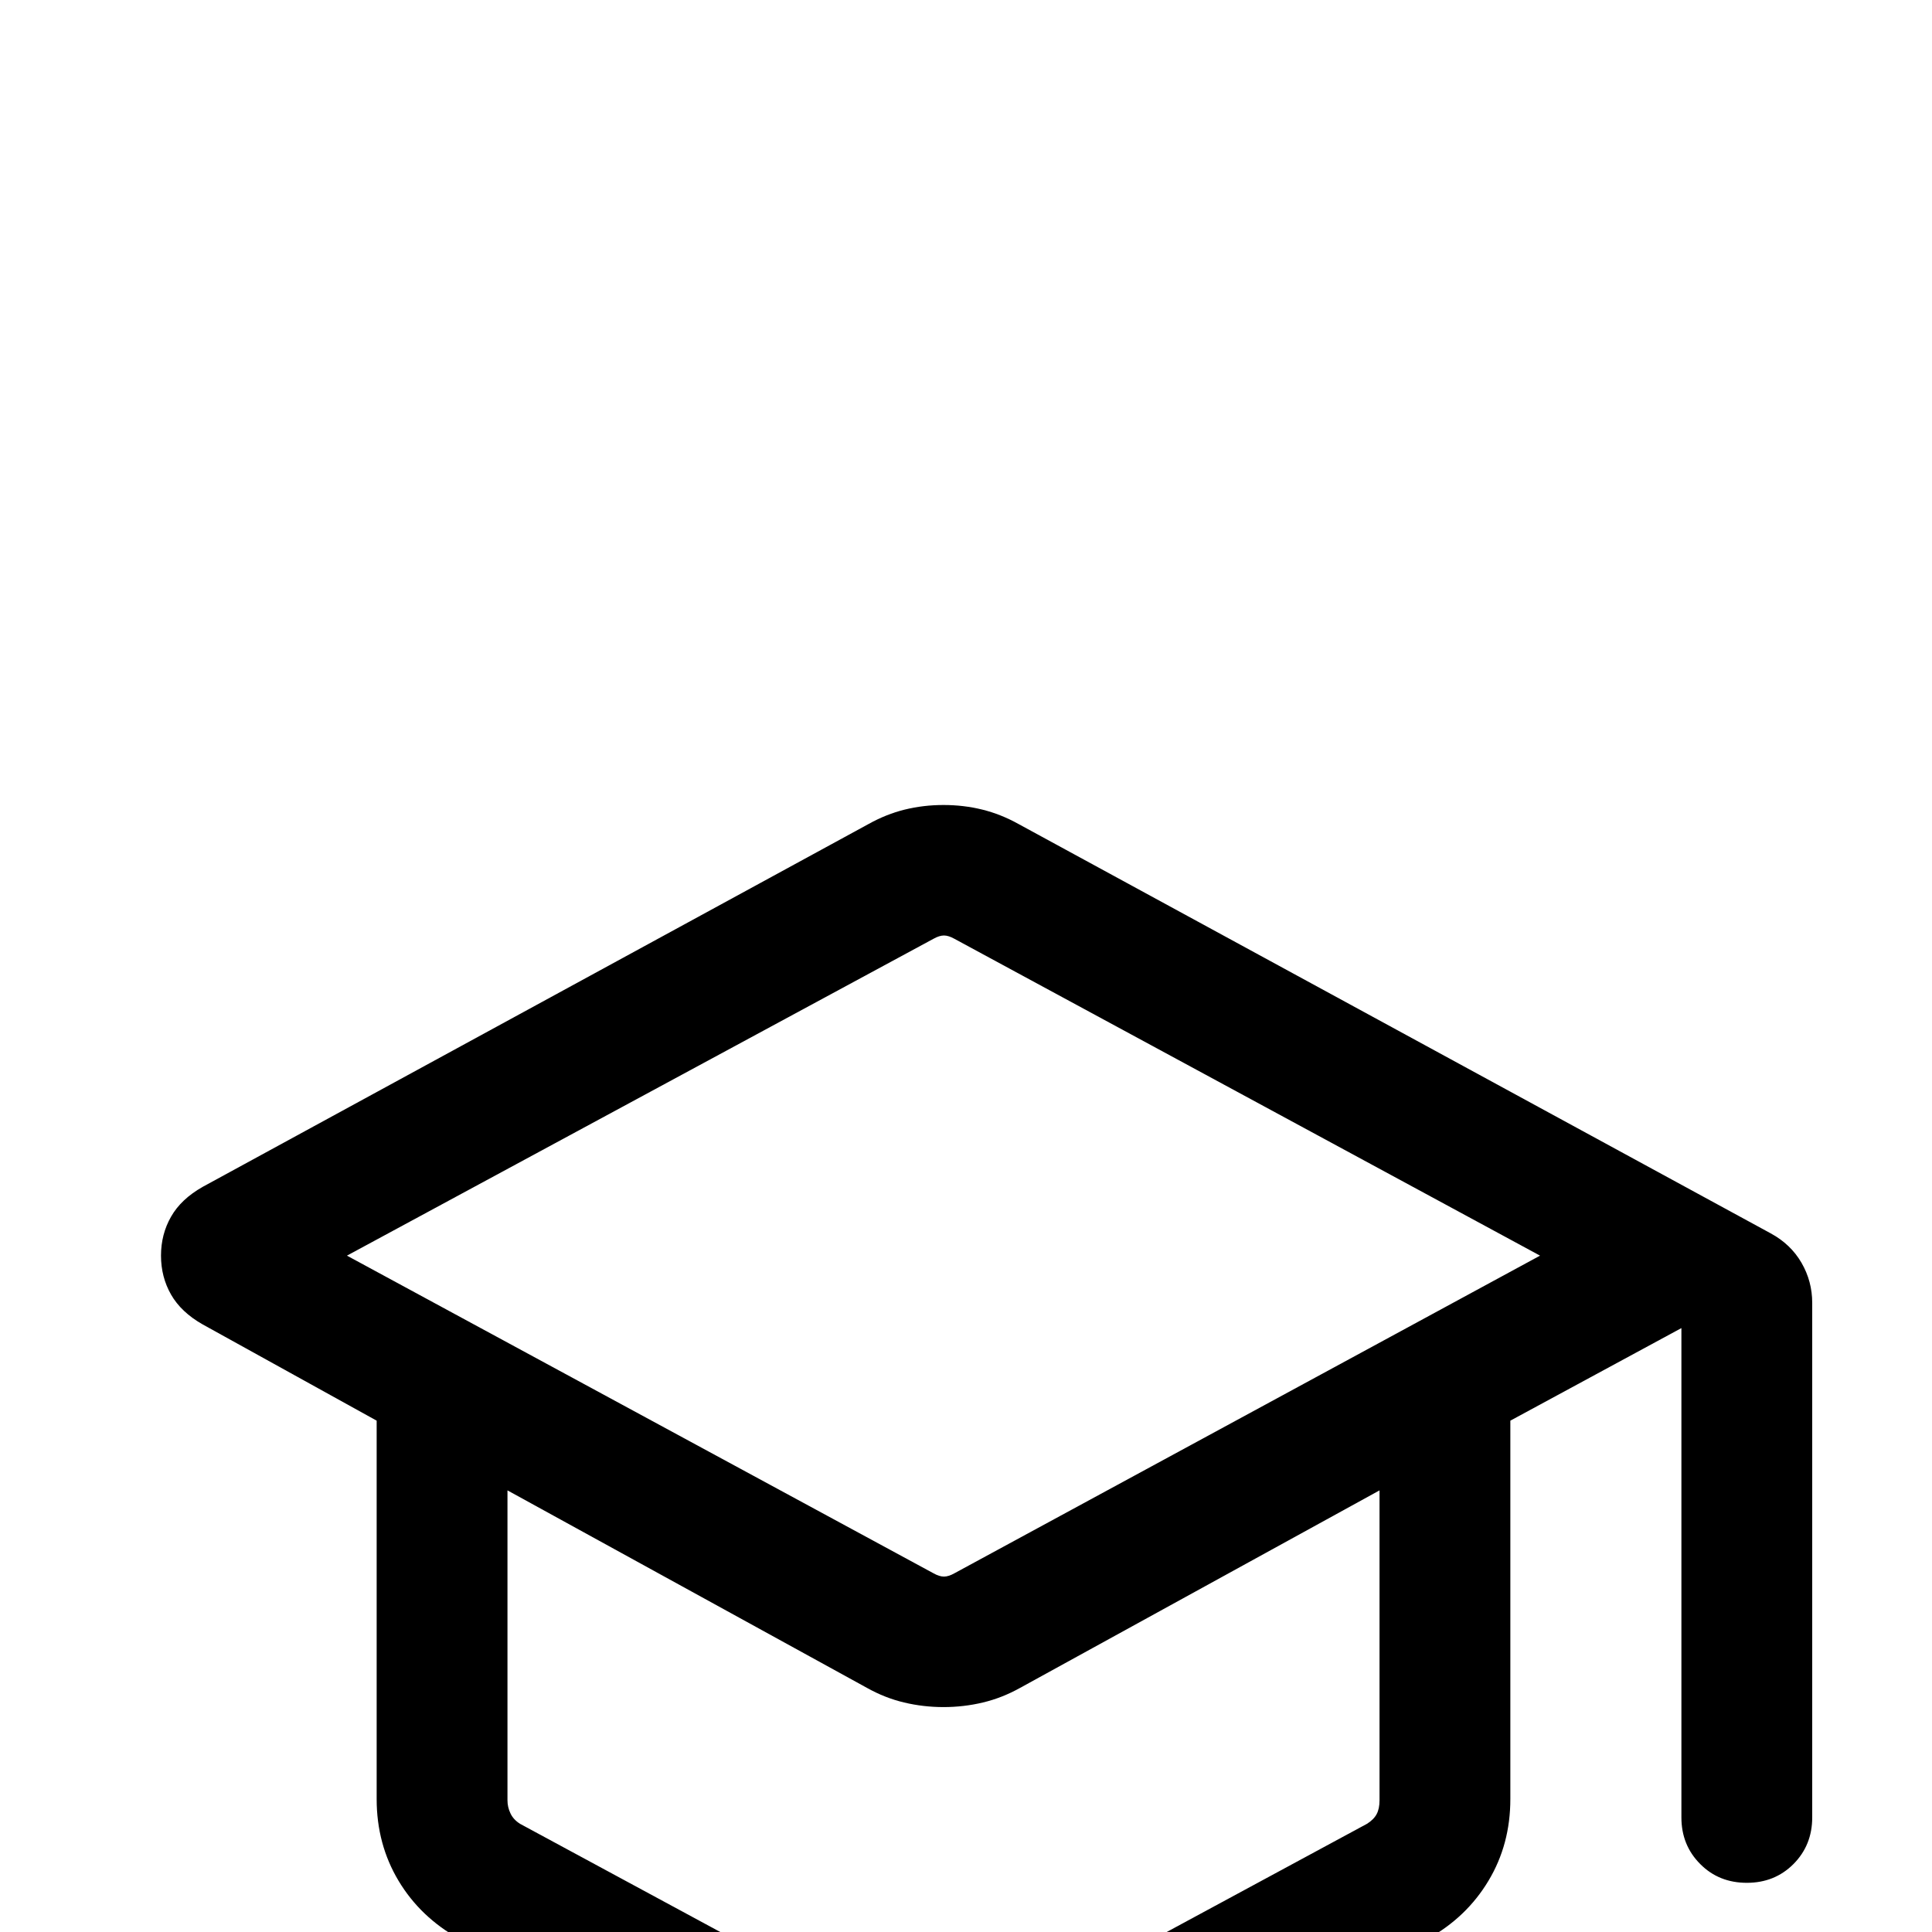
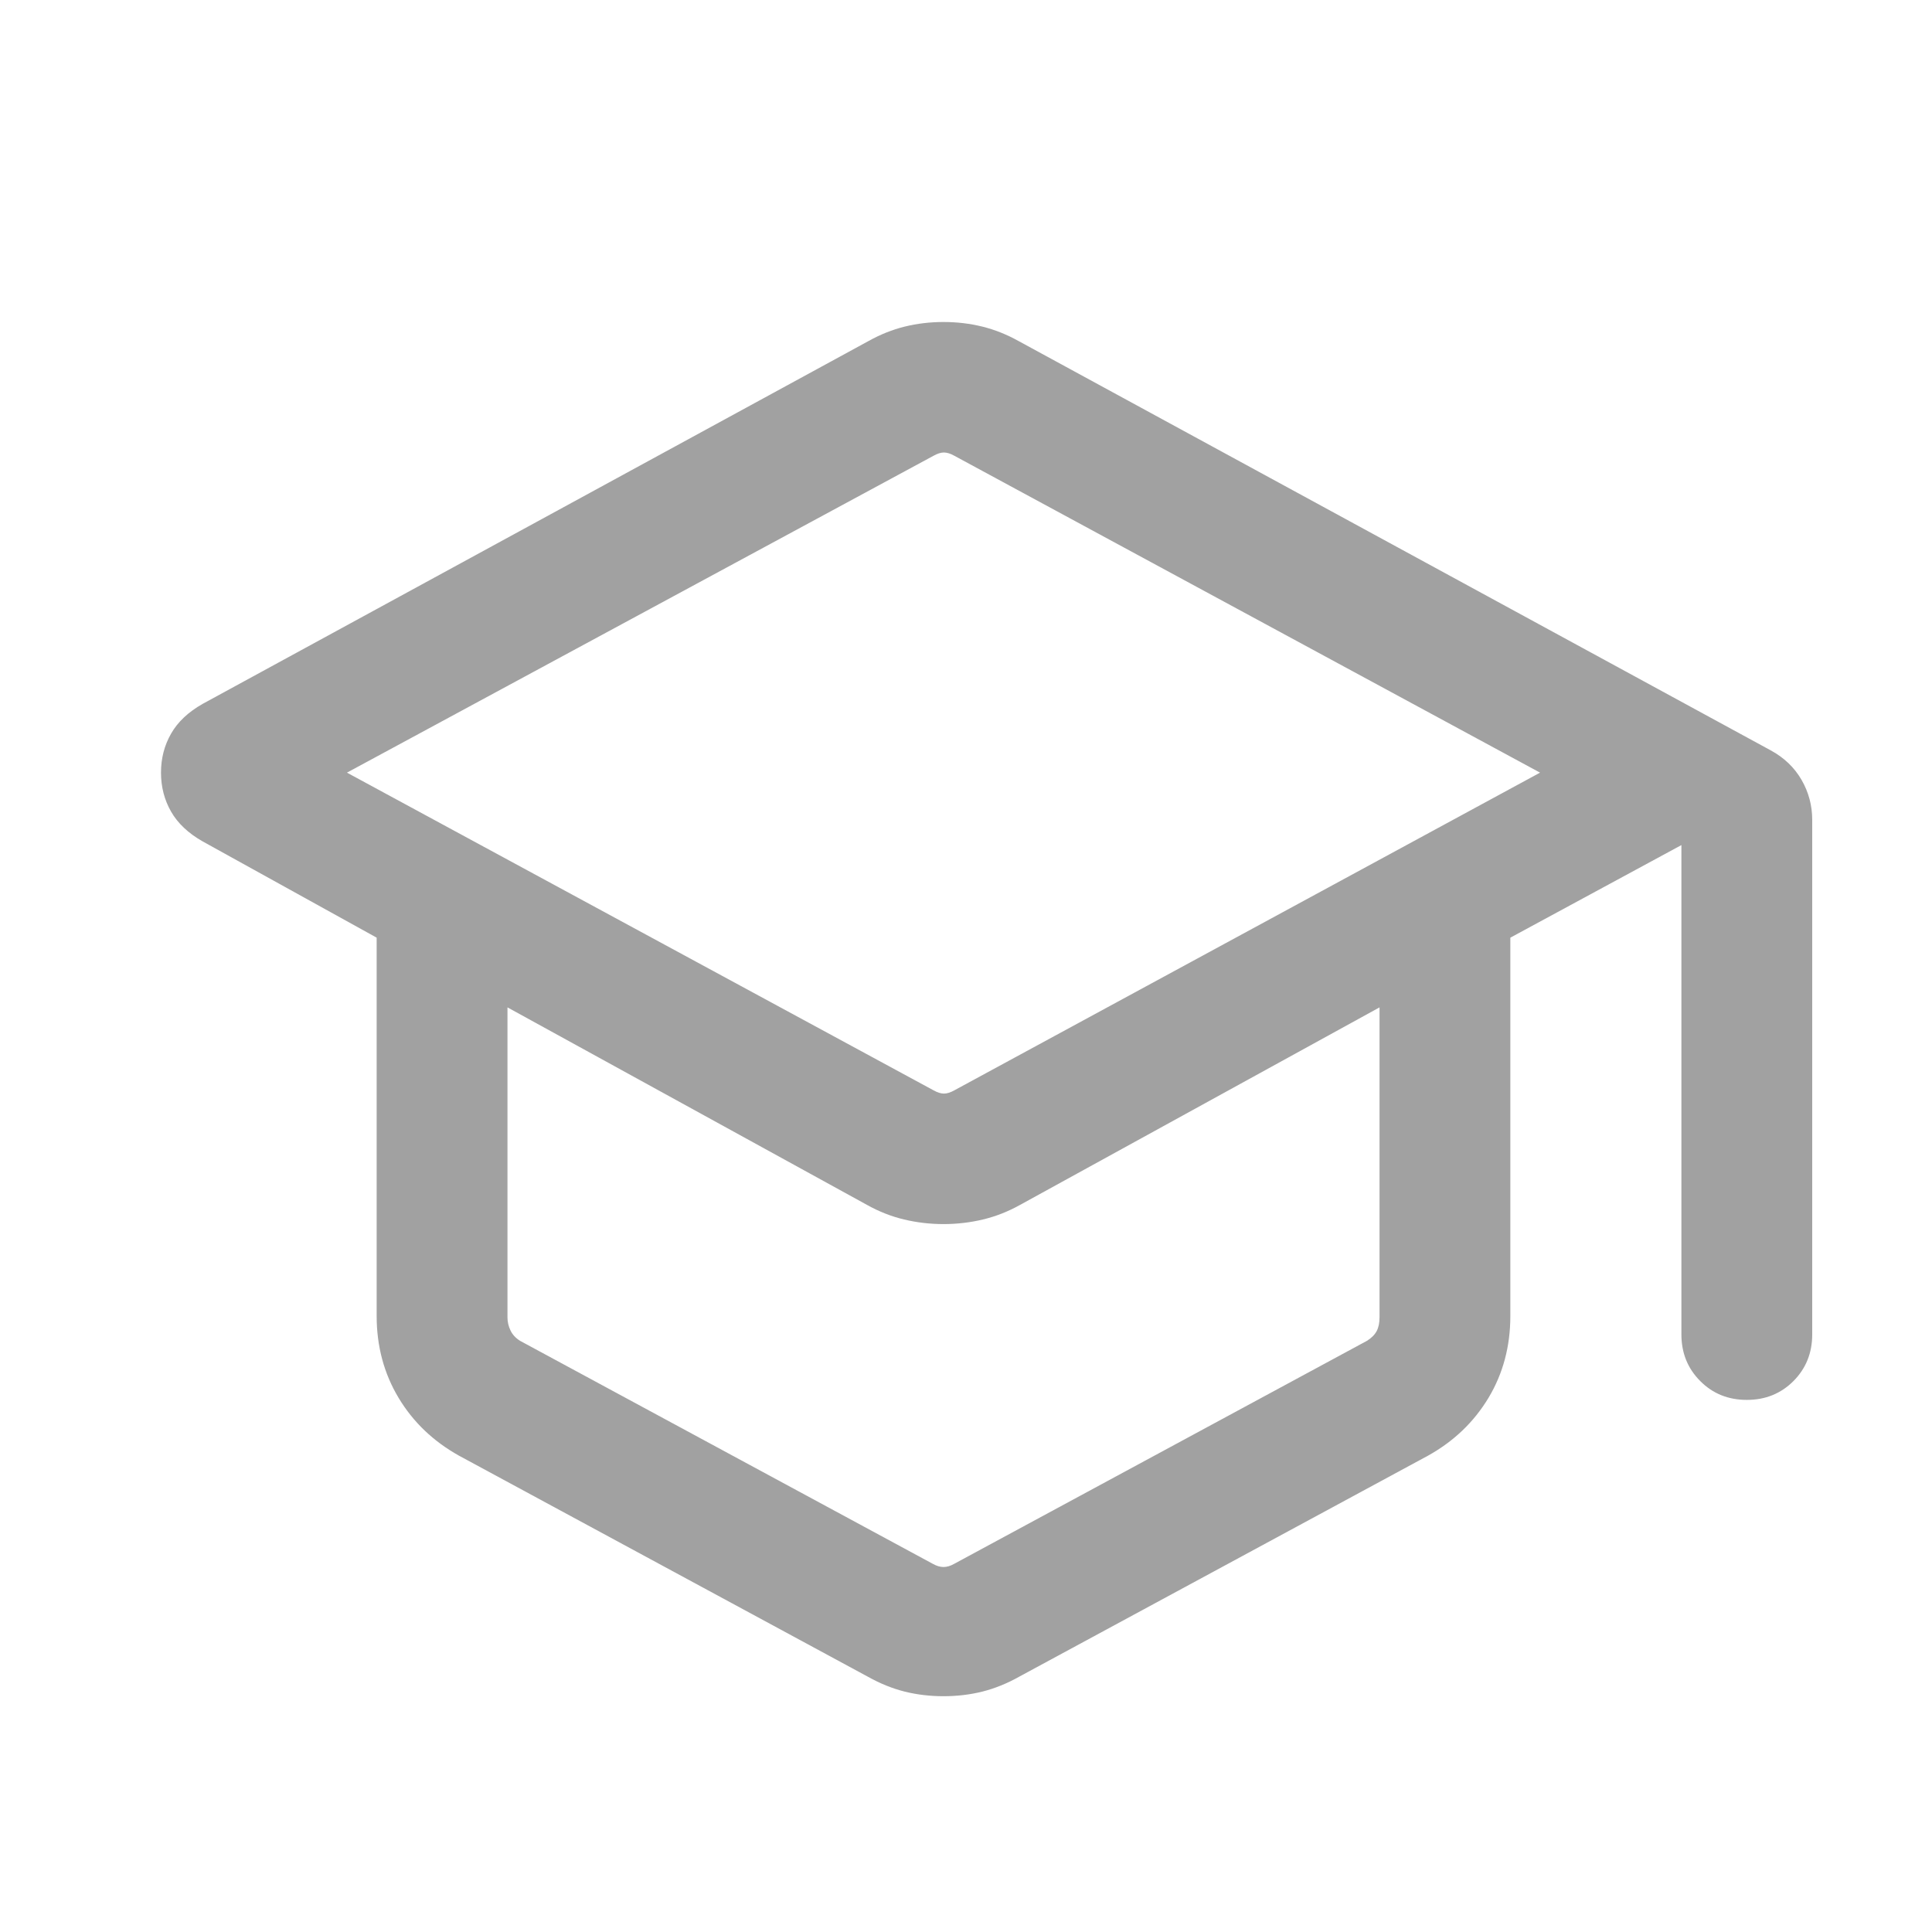
- <svg xmlns="http://www.w3.org/2000/svg" width="24" height="24" viewBox="296 200 24 24" fill="none">
-   <g>
-     <path d="M301.702 224.083C301.383 223.905 301.132 223.666 300.951 223.364C300.77 223.062 300.679 222.723 300.679 222.348V217.648L298.517 216.452C298.339 216.351 298.208 216.227 298.125 216.082C298.042 215.937 298 215.775 298 215.598C298 215.42 298.042 215.259 298.125 215.114C298.208 214.968 298.339 214.845 298.517 214.744L306.788 210.237C306.935 210.155 307.085 210.095 307.239 210.057C307.394 210.019 307.554 210 307.721 210C307.887 210 308.048 210.019 308.202 210.057C308.356 210.095 308.507 210.155 308.654 210.237L317.996 215.321C318.162 215.411 318.29 215.533 318.379 215.687C318.468 215.841 318.512 216.007 318.512 216.185V222.577C318.512 222.807 318.434 223 318.279 223.156C318.123 223.312 317.93 223.389 317.7 223.389C317.469 223.389 317.276 223.312 317.121 223.156C316.965 223 316.887 222.807 316.887 222.577V216.498L314.762 217.648V222.348C314.762 222.723 314.672 223.062 314.49 223.364C314.309 223.666 314.059 223.905 313.739 224.083L308.656 226.831C308.508 226.914 308.356 226.975 308.202 227.013C308.048 227.052 307.887 227.071 307.721 227.071C307.554 227.071 307.394 227.052 307.239 227.013C307.085 226.975 306.934 226.914 306.785 226.831L301.702 224.083ZM307.596 219.544C307.644 219.571 307.688 219.585 307.726 219.585C307.764 219.585 307.808 219.571 307.856 219.544L315.131 215.598L307.856 211.662C307.808 211.635 307.764 211.621 307.726 211.621C307.688 211.621 307.644 211.635 307.596 211.662L300.31 215.598L307.596 219.544ZM307.585 225.425C307.634 225.453 307.679 225.466 307.721 225.466C307.762 225.466 307.808 225.453 307.856 225.425L312.981 222.656C313.037 222.621 313.077 222.581 313.101 222.536C313.125 222.491 313.137 222.434 313.137 222.364V218.514L308.673 220.967C308.524 221.05 308.37 221.111 308.21 221.149C308.051 221.187 307.887 221.206 307.721 221.206C307.554 221.206 307.391 221.187 307.231 221.149C307.071 221.111 306.917 221.05 306.769 220.967L302.304 218.514V222.364C302.304 222.42 302.316 222.474 302.341 222.526C302.365 222.578 302.405 222.621 302.46 222.656L307.585 225.425Z" fill="currentColor" />
-   </g>
+ <svg xmlns="http://www.w3.org/2000/svg" width="24" height="24" viewBox="0 0 24 24" fill="none">
+   <path d="M5.702 18.083C5.383 17.905 5.132 17.666 4.951 17.364C4.77 17.062 4.679 16.723 4.679 16.348V11.648L2.517 10.452C2.339 10.351 2.208 10.227 2.125 10.082C2.042 9.937 2 9.775 2 9.598C2 9.42 2.042 9.259 2.125 9.114C2.208 8.968 2.339 8.845 2.517 8.744L10.788 4.237C10.935 4.155 11.085 4.095 11.239 4.057C11.394 4.019 11.554 4 11.721 4C11.887 4 12.048 4.019 12.202 4.057C12.356 4.095 12.507 4.155 12.654 4.237L21.996 9.321C22.162 9.411 22.29 9.533 22.379 9.687C22.468 9.841 22.512 10.007 22.512 10.185V16.577C22.512 16.807 22.434 17 22.279 17.156C22.123 17.312 21.93 17.39 21.7 17.39C21.469 17.39 21.276 17.312 21.121 17.156C20.965 17 20.887 16.807 20.887 16.577V10.498L18.762 11.648V16.348C18.762 16.723 18.672 17.062 18.491 17.364C18.309 17.666 18.059 17.905 17.739 18.083L12.656 20.831C12.508 20.914 12.356 20.975 12.202 21.014C12.048 21.052 11.887 21.071 11.721 21.071C11.554 21.071 11.394 21.052 11.239 21.014C11.085 20.975 10.934 20.914 10.785 20.831L5.702 18.083ZM11.596 13.544C11.644 13.571 11.688 13.585 11.726 13.585C11.764 13.585 11.808 13.571 11.856 13.544L19.131 9.598L11.856 5.662C11.808 5.635 11.764 5.621 11.726 5.621C11.688 5.621 11.644 5.635 11.596 5.662L4.31 9.598L11.596 13.544ZM11.585 19.425C11.634 19.453 11.679 19.466 11.721 19.466C11.762 19.466 11.808 19.453 11.856 19.425L16.981 16.656C17.037 16.621 17.077 16.581 17.101 16.536C17.125 16.491 17.137 16.434 17.137 16.364V12.514L12.673 14.967C12.524 15.05 12.37 15.111 12.21 15.149C12.051 15.187 11.887 15.206 11.721 15.206C11.554 15.206 11.391 15.187 11.231 15.149C11.072 15.111 10.917 15.05 10.769 14.967L6.304 12.514V16.364C6.304 16.42 6.316 16.474 6.341 16.526C6.365 16.578 6.405 16.621 6.46 16.656L11.585 19.425Z" fill="#A1A1A1" />
</svg>
